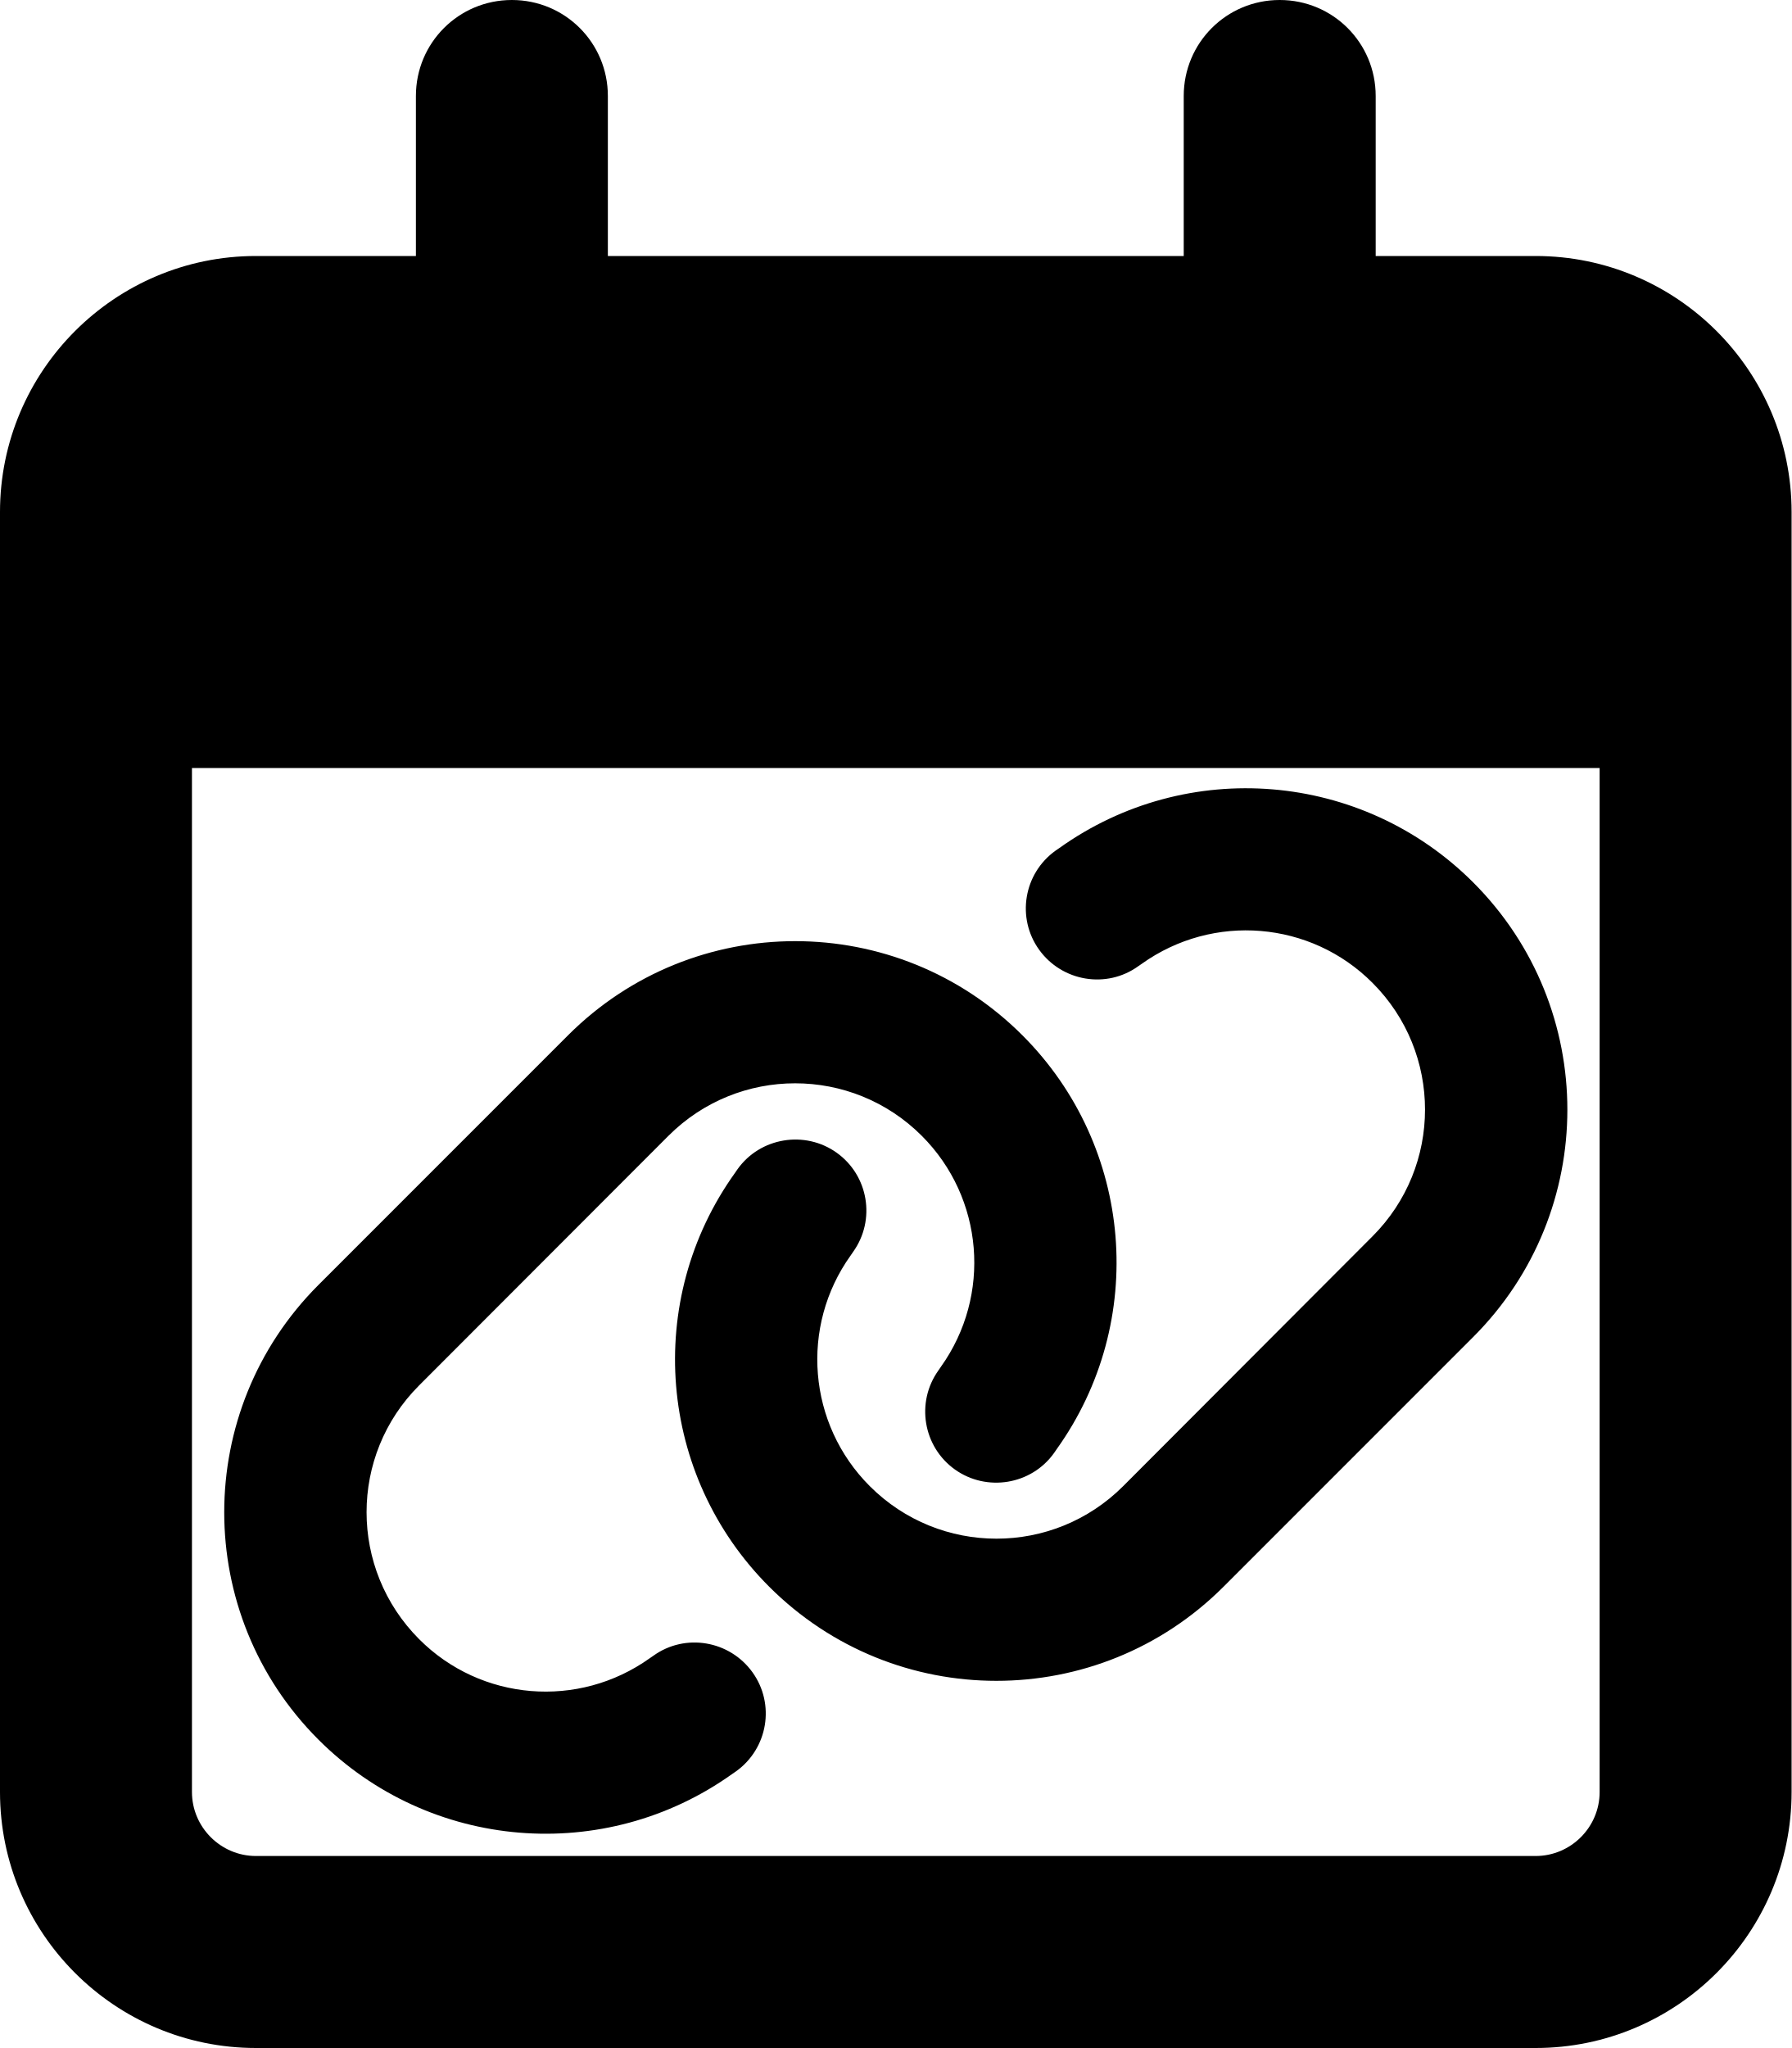
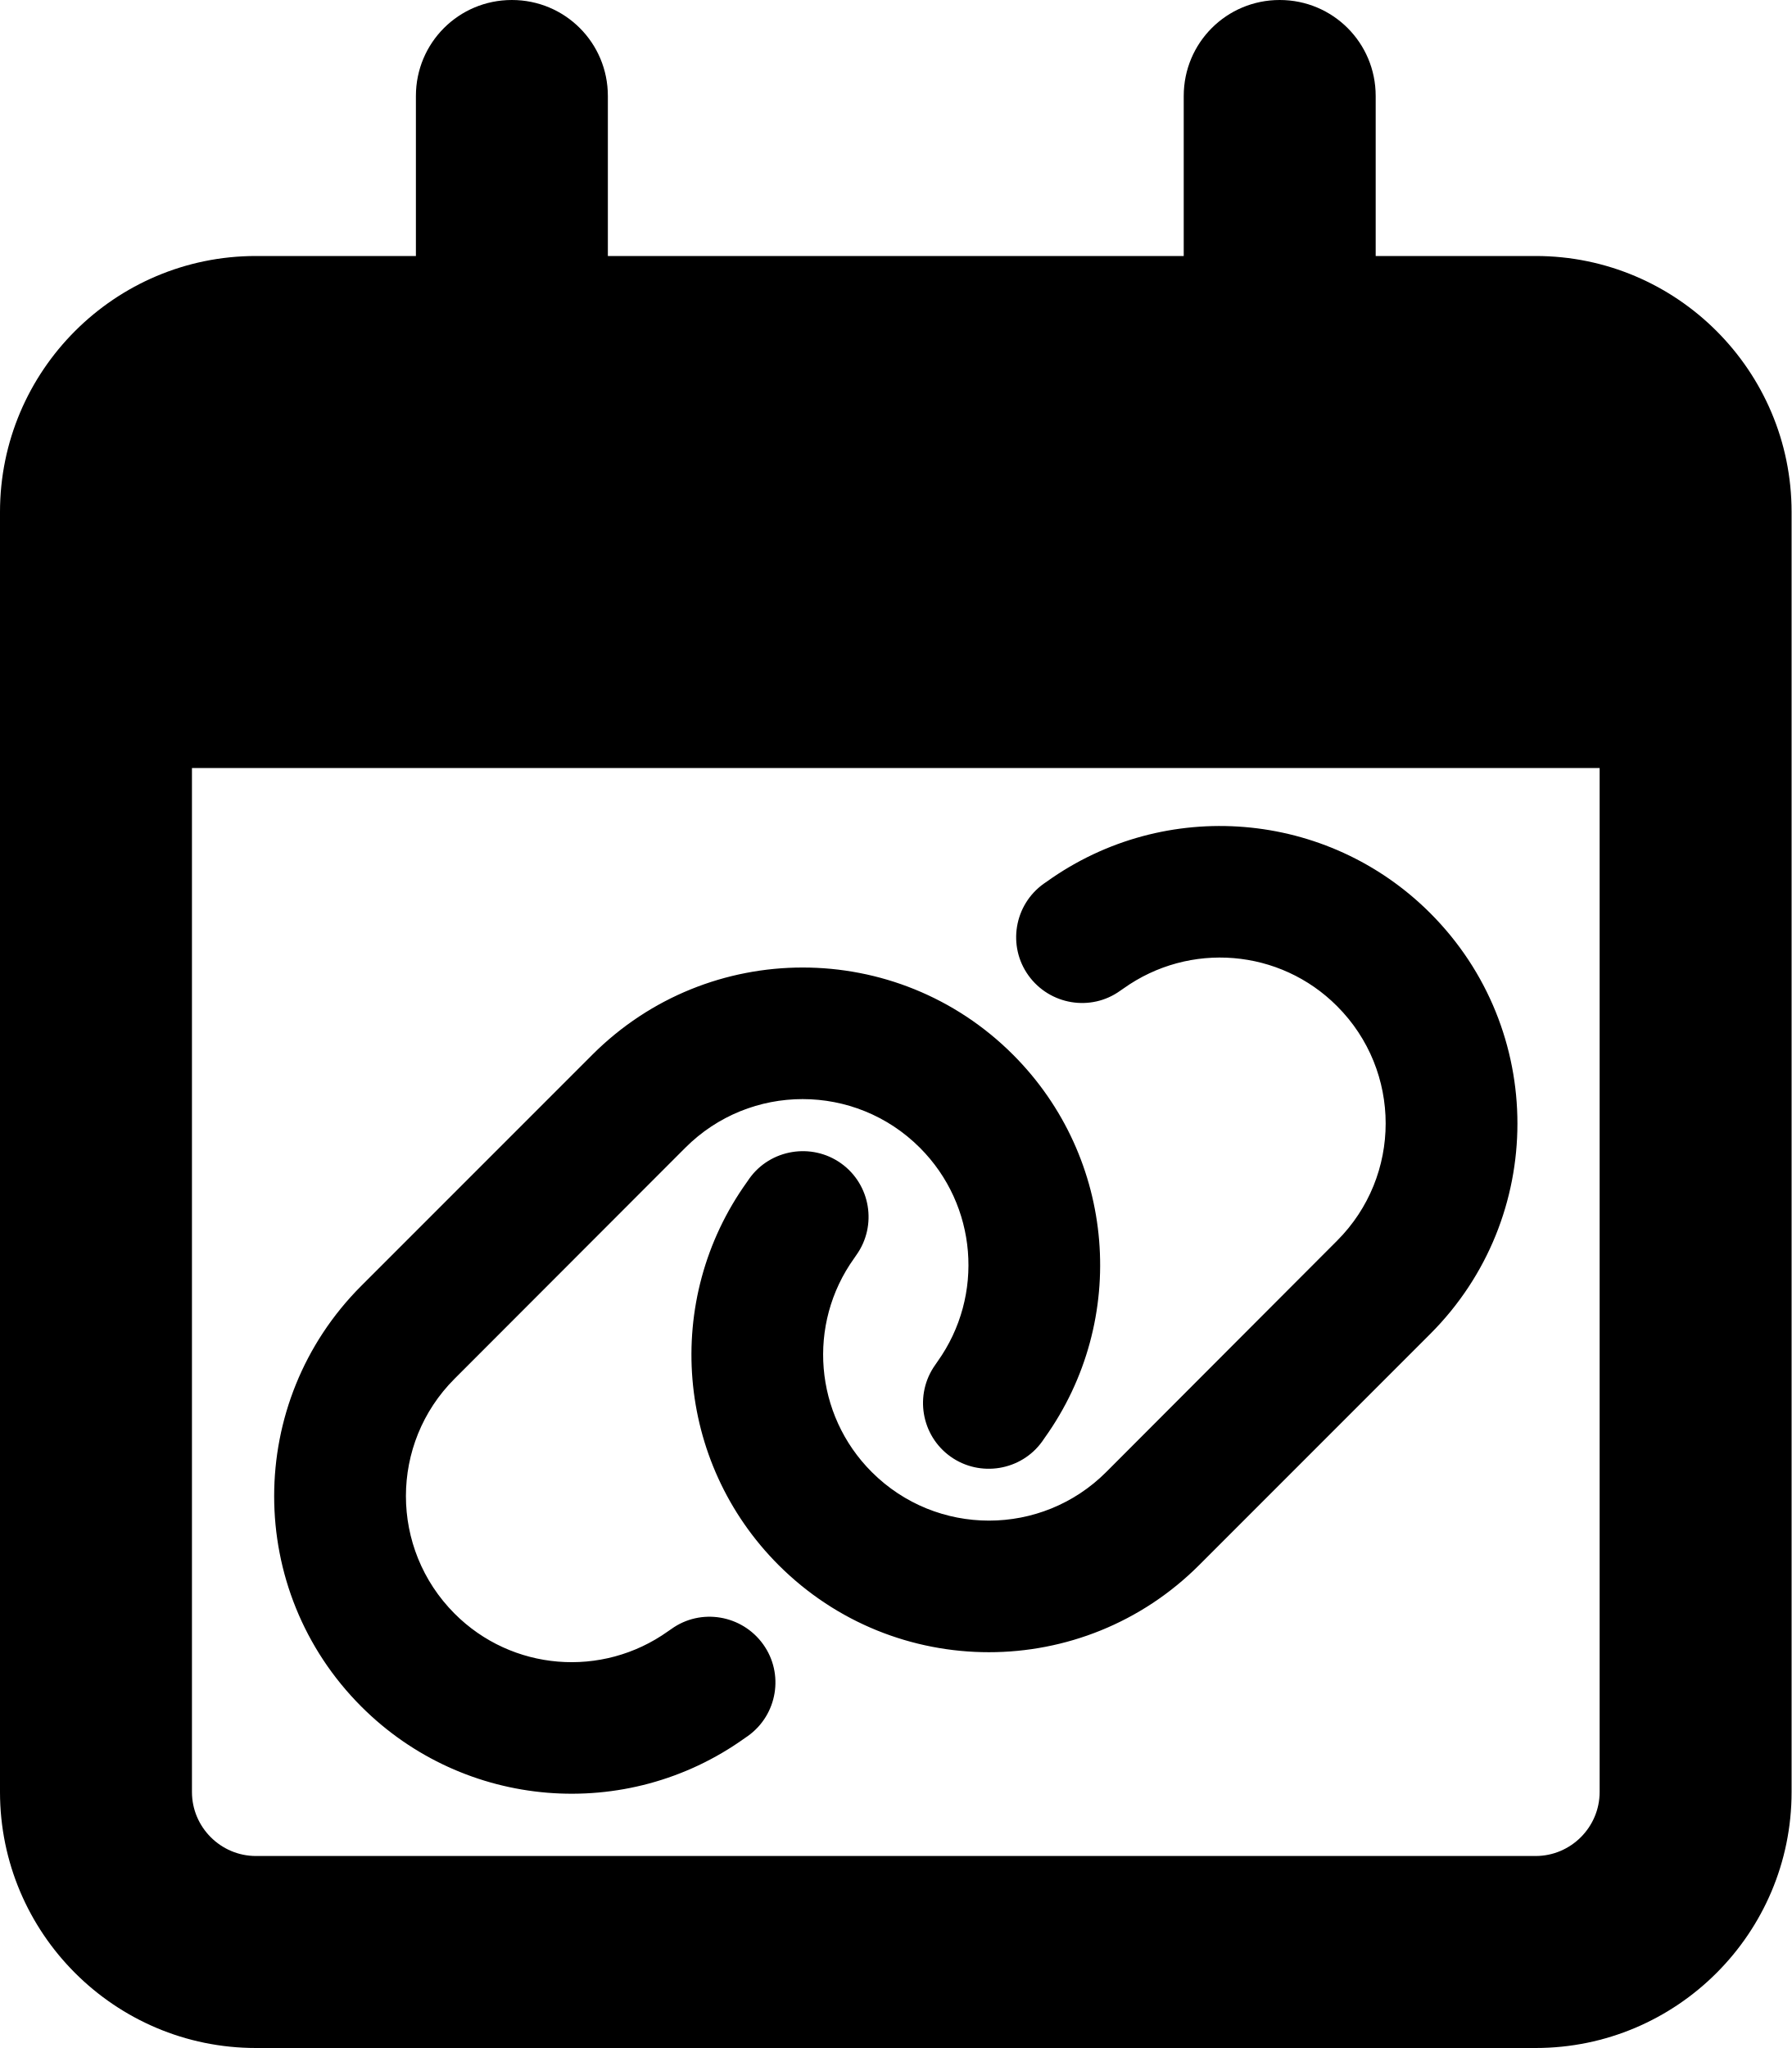
- <svg xmlns="http://www.w3.org/2000/svg" id="svg4" version="1.1" viewBox="0 0 448 512">
+ <svg xmlns="http://www.w3.org/2000/svg" viewBox="0 0 448 512" version="1.1" id="svg4">
  <defs id="defs8" />
-   <path id="path2" d="M152 24c0-13.3-10.7-24-24-24s-24 10.7-24 24V64H64C28.7 64 0 92.7 0 128v16 48V448c0 35.3 28.7 64 64 64H384c35.3 0 64-28.7 64-64V192 144 128c0-35.3-28.7-64-64-64H344V24c0-13.3-10.7-24-24-24s-24 10.7-24 24V64H152V24zM48 192H400V448c0 8.8-7.2 16-16 16H64c-8.8 0-16-7.2-16-16V192z" />
-   <path style="stroke-width:0.556" d="m 368.382,334.25 c 31.399,-31.399 31.399,-82.25 0,-113.649 -27.787,-27.787 -71.579,-31.399 -103.535,-8.558 l -0.889,0.611 c -8.003,5.724 -9.837,16.839 -4.112,24.786 5.724,7.947 16.839,9.837 24.786,4.112 l 0.889,-0.611 c 17.839,-12.726 42.236,-10.726 57.686,4.779 17.506,17.506 17.506,45.849 0,63.355 l -62.354,62.465 c -17.506,17.506 -45.849,17.506 -63.355,0 -15.505,-15.505 -17.506,-39.902 -4.779,-57.686 l 0.611,-0.889 c 5.724,-8.003 3.835,-19.117 -4.112,-24.786 -7.947,-5.669 -19.117,-3.835 -24.786,4.112 l -0.611,0.889 c -22.897,31.9 -19.284,75.692 8.503,103.479 31.399,31.399 82.25,31.399 113.649,0 z M 79.618,321.246 c -31.399,31.399 -31.399,82.25 0,113.649 27.787,27.787 71.579,31.399 103.535,8.558 l 0.889,-0.611 c 8.003,-5.724 9.837,-16.839 4.112,-24.786 -5.724,-7.947 -16.839,-9.837 -24.786,-4.112 l -0.889,0.611 c -17.839,12.726 -42.236,10.726 -57.686,-4.779 -17.506,-17.561 -17.506,-45.904 0,-63.41 l 62.354,-62.41 c 17.506,-17.506 45.849,-17.506 63.354,0 15.505,15.505 17.506,39.902 4.779,57.742 l -0.611,0.889 c -5.724,8.003 -3.835,19.117 4.112,24.786 7.947,5.669 19.117,3.835 24.786,-4.112 l 0.611,-0.889 c 22.897,-31.955 19.284,-75.748 -8.503,-103.535 -31.399,-31.399 -82.25,-31.399 -113.649,0 z" id="path835" />
+   <path d="M152 24c0-13.3-10.7-24-24-24s-24 10.7-24 24V64H64C28.7 64 0 92.7 0 128v16 48V448c0 35.3 28.7 64 64 64H384c35.3 0 64-28.7 64-64V192 144 128c0-35.3-28.7-64-64-64H344V24c0-13.3-10.7-24-24-24s-24 10.7-24 24V64H152V24zM48 192H400V448c0 8.8-7.2 16-16 16H64c-8.8 0-16-7.2-16-16V192z" id="path2" />
+   <path id="path835" d="m 357.645,333.485 c 29.064,-29.064 29.064,-76.133 0,-105.198 -25.721,-25.721 -66.257,-29.064 -95.835,-7.922 l -0.823,0.566 c -7.408,5.298 -9.105,15.587 -3.807,22.943 5.298,7.356 15.587,9.105 22.943,3.807 l 0.823,-0.566 c 16.513,-11.78 39.096,-9.928 53.396,4.424 16.204,16.204 16.204,42.439 0,58.643 l -57.717,57.82 c -16.204,16.204 -42.439,16.204 -58.643,0 -14.352,-14.352 -16.204,-36.935 -4.424,-53.396 l 0.566,-0.823 c 5.298,-7.408 3.549,-17.696 -3.807,-22.943 -7.356,-5.247 -17.696,-3.549 -22.943,3.807 l -0.566,0.823 c -21.194,29.527 -17.85,70.063 7.871,95.784 29.064,29.064 76.133,29.064 105.198,0 z M 90.355,321.447 c -29.064,29.064 -29.064,76.133 0,105.198 25.721,25.721 66.257,29.064 95.835,7.922 l 0.823,-0.566 c 7.408,-5.298 9.105,-15.587 3.807,-22.943 -5.298,-7.356 -15.587,-9.105 -22.943,-3.807 l -0.823,0.566 c -16.513,11.78 -39.096,9.928 -53.396,-4.424 -16.204,-16.256 -16.204,-42.491 0,-58.695 l 57.717,-57.769 c 16.204,-16.204 42.439,-16.204 58.643,0 14.352,14.352 16.204,36.935 4.424,53.448 l -0.566,0.823 c -5.298,7.408 -3.549,17.696 3.807,22.943 7.356,5.247 17.696,3.549 22.943,-3.807 l 0.566,-0.823 c 21.194,-29.579 17.85,-70.115 -7.871,-95.835 -29.064,-29.064 -76.133,-29.064 -105.198,0 z" style="stroke-width:0.514" />
</svg>
